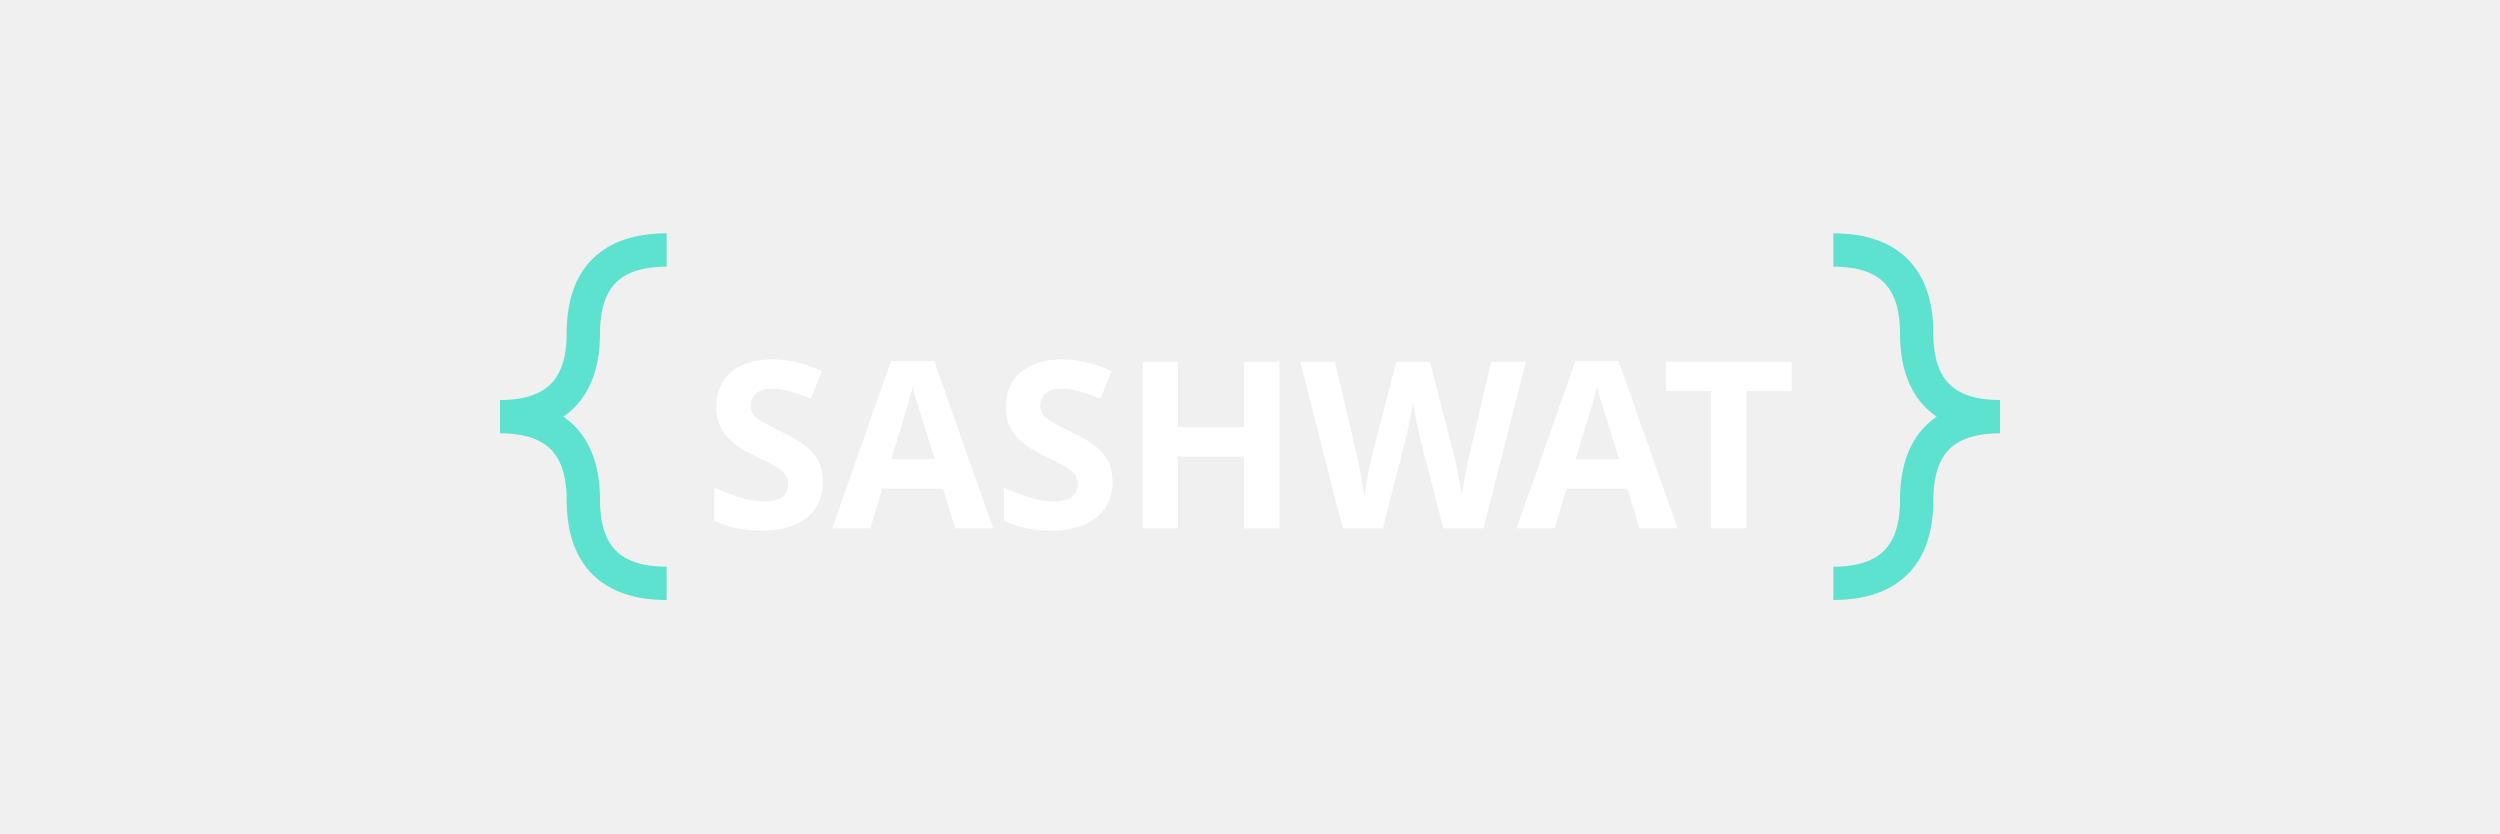
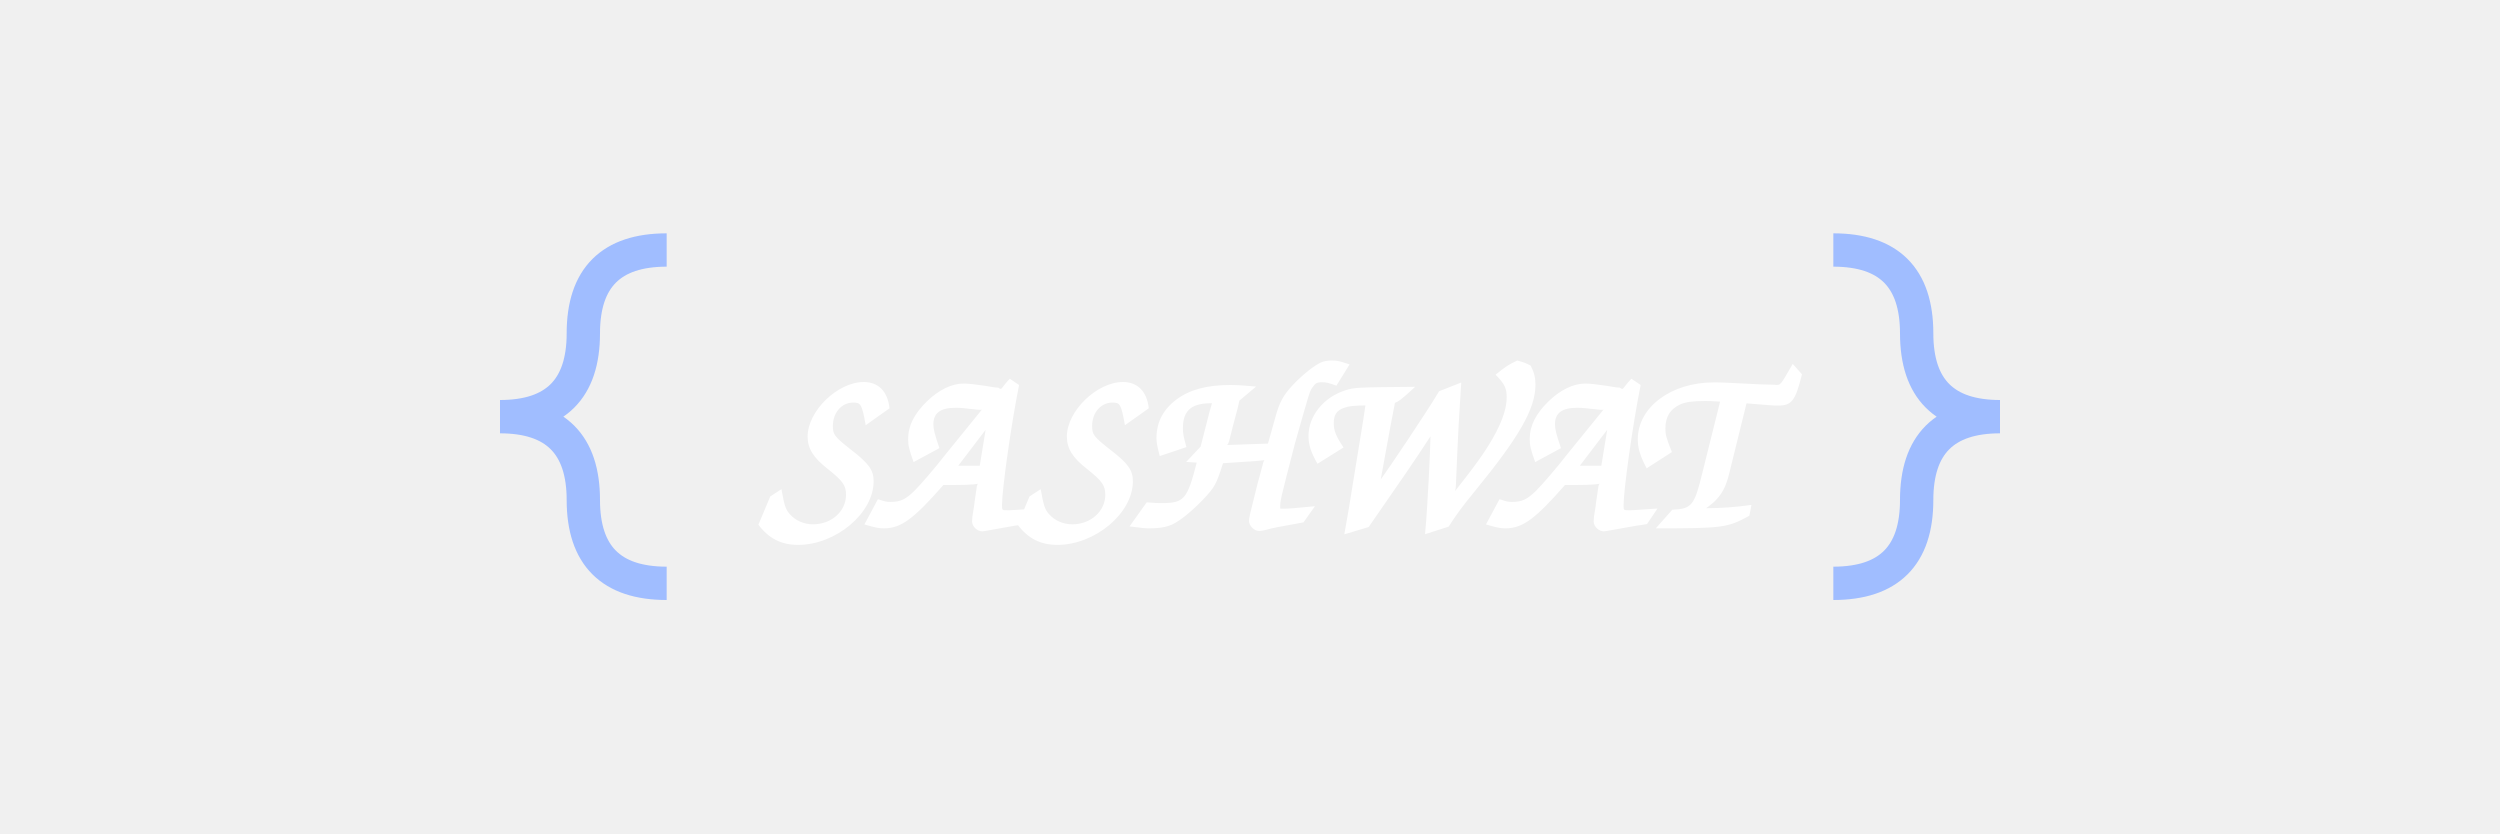
<svg xmlns="http://www.w3.org/2000/svg" width="450" height="150" viewBox="0 0 300 100">
-   <path d="M80,30 Q70,30 70,40 Q70,50 60,50 Q70,50 70,60 Q70,70 80,70" stroke="#5ee2d0" stroke-width="4" fill="none" />
-   <path d="M220,30 Q230,30 230,40 Q230,50 240,50 Q230,50 230,60 Q230,70 220,70" stroke="#5ee2d0" stroke-width="4" fill="none" />
-   <text x="50%" y="55%" fill="white" font-family="Tangerine" font-size="28" font-weight="bold" text-anchor="middle" dy=".3em">
+   <path d="M80,30 Q70,30 70,40 Q70,50 60,50 Q70,50 70,60 Q70,70 80,70" stroke="#A0BDFF" stroke-width="4" fill="none" />
+   <path d="M220,30 Q230,30 230,40 Q230,50 240,50 Q230,50 230,60 Q230,70 220,70" stroke="#A0BDFF" stroke-width="4" fill="none" />
+   <text x="50%" y="55%" fill="white" font-family="Pacifico, cursive" font-size="28" font-weight="bold" text-anchor="middle" dy=".3em">
    SASHWAT
  </text>
</svg>
